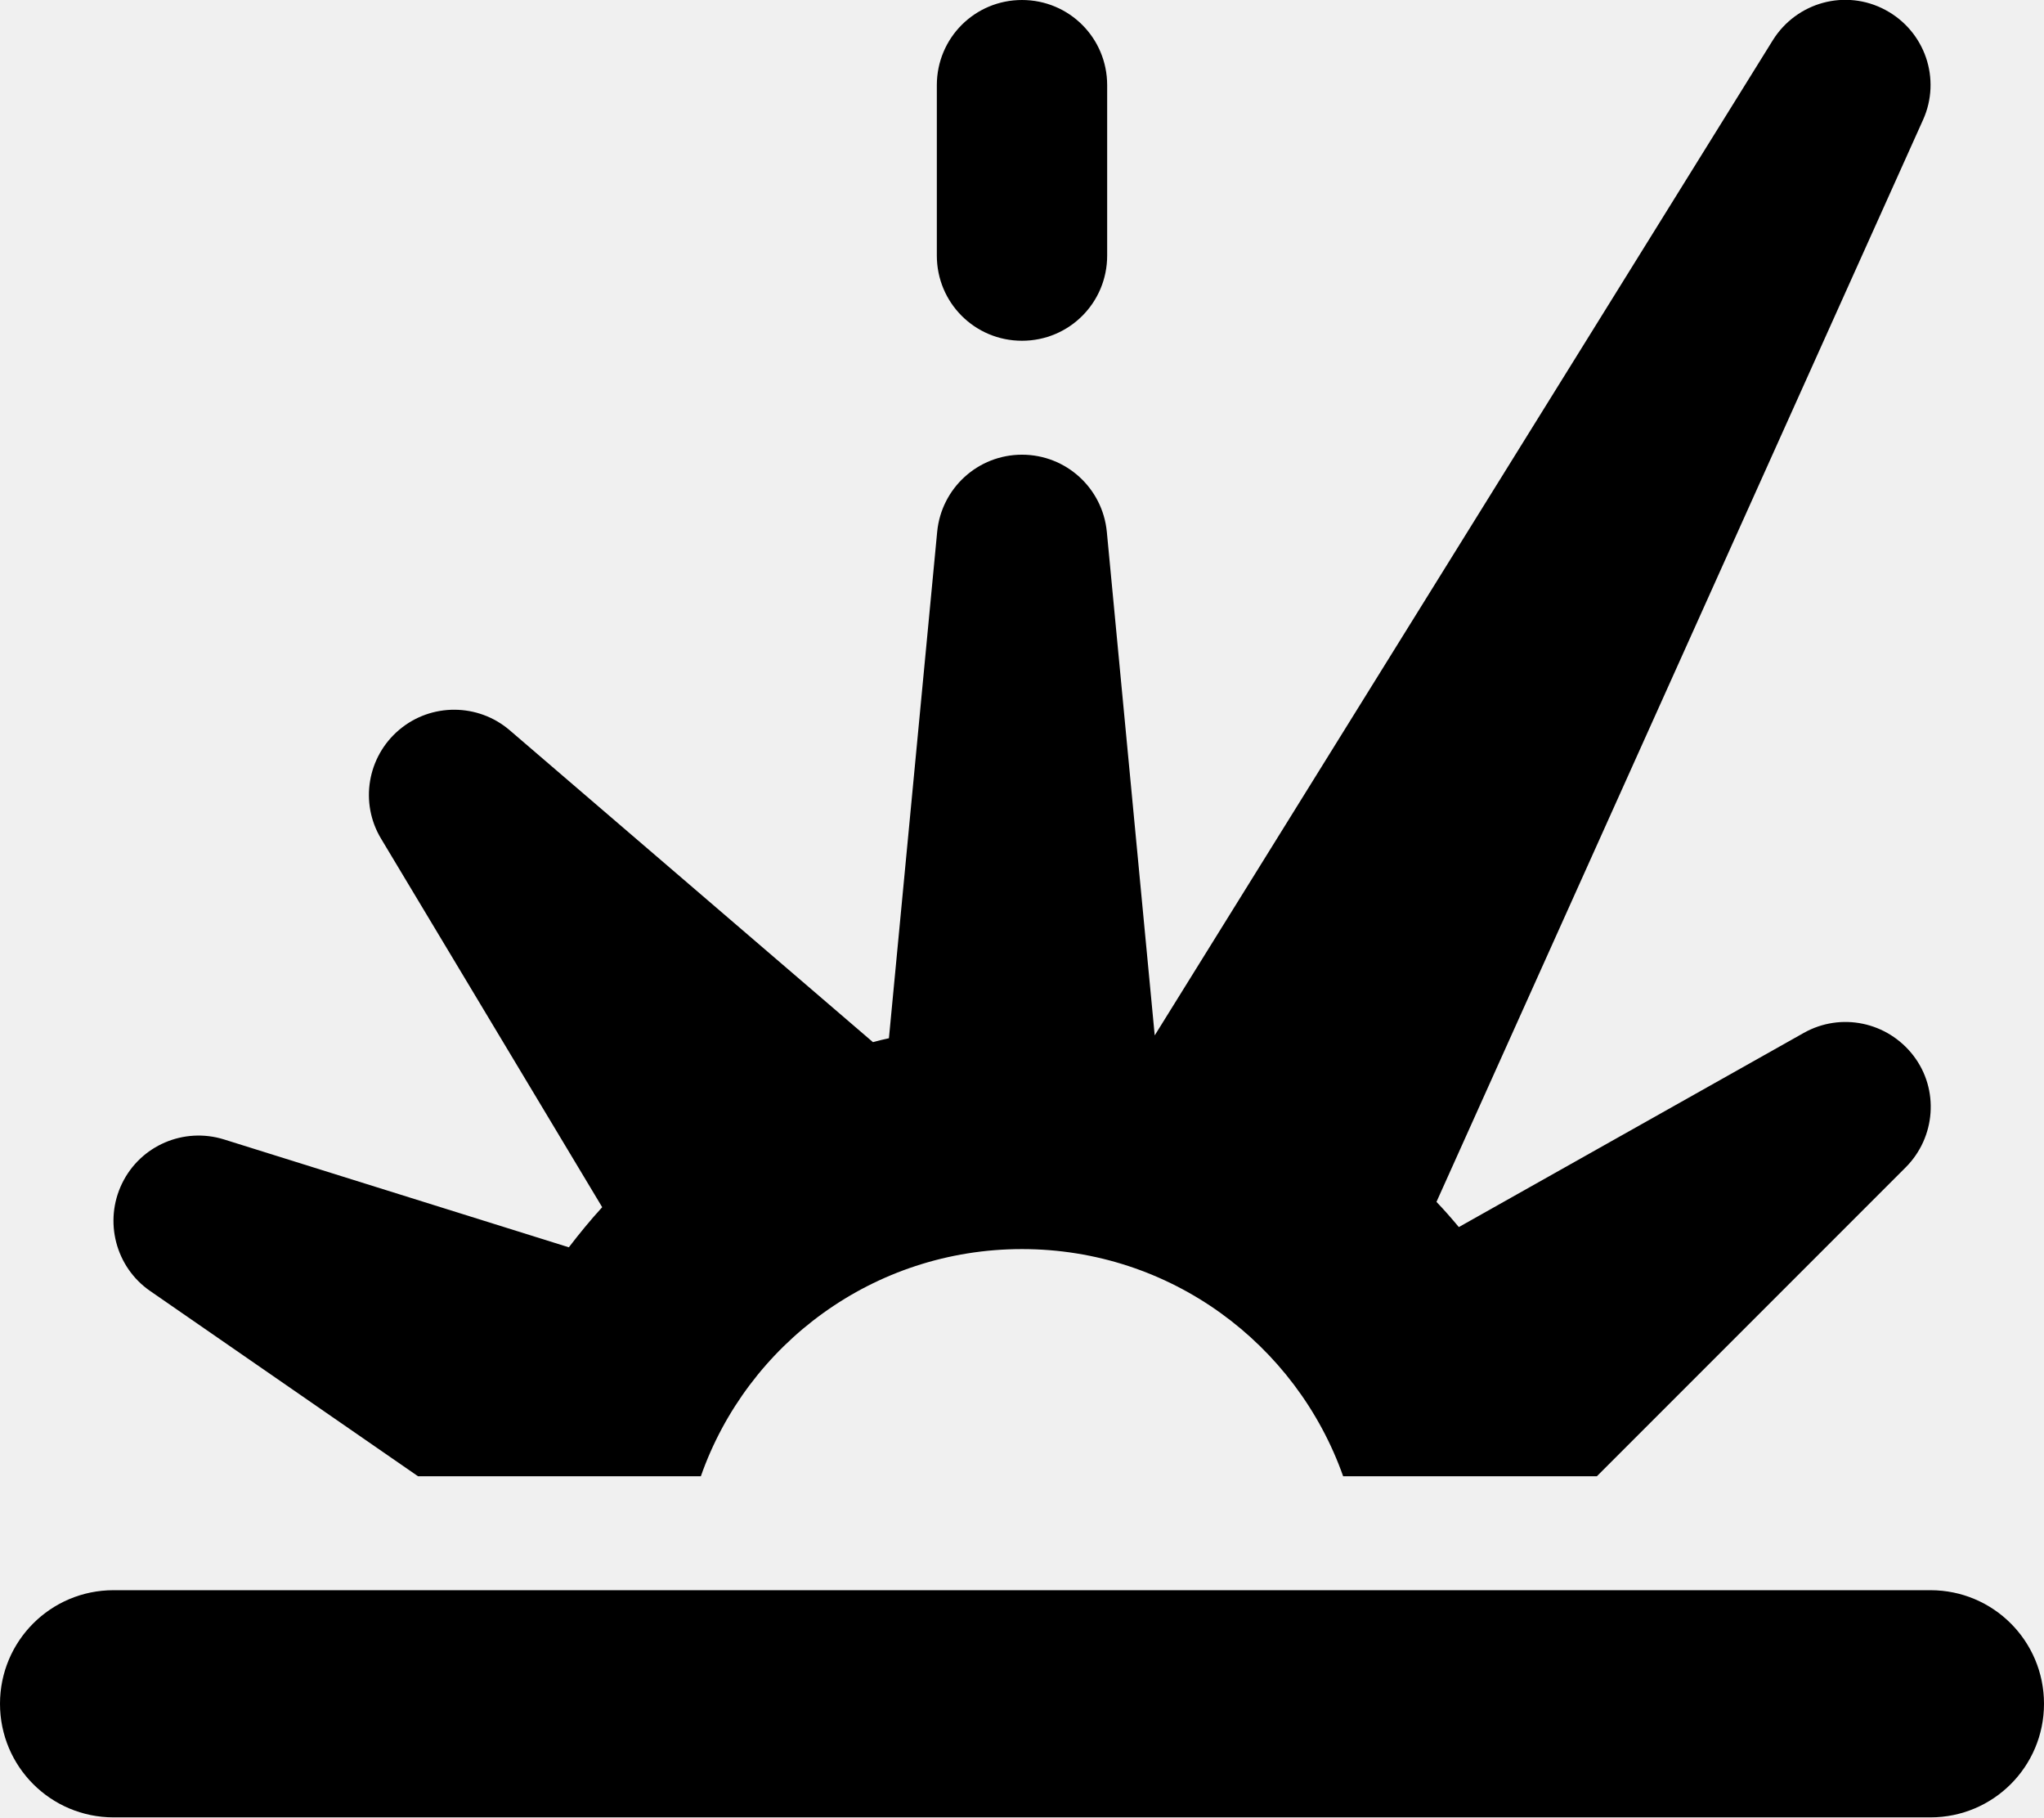
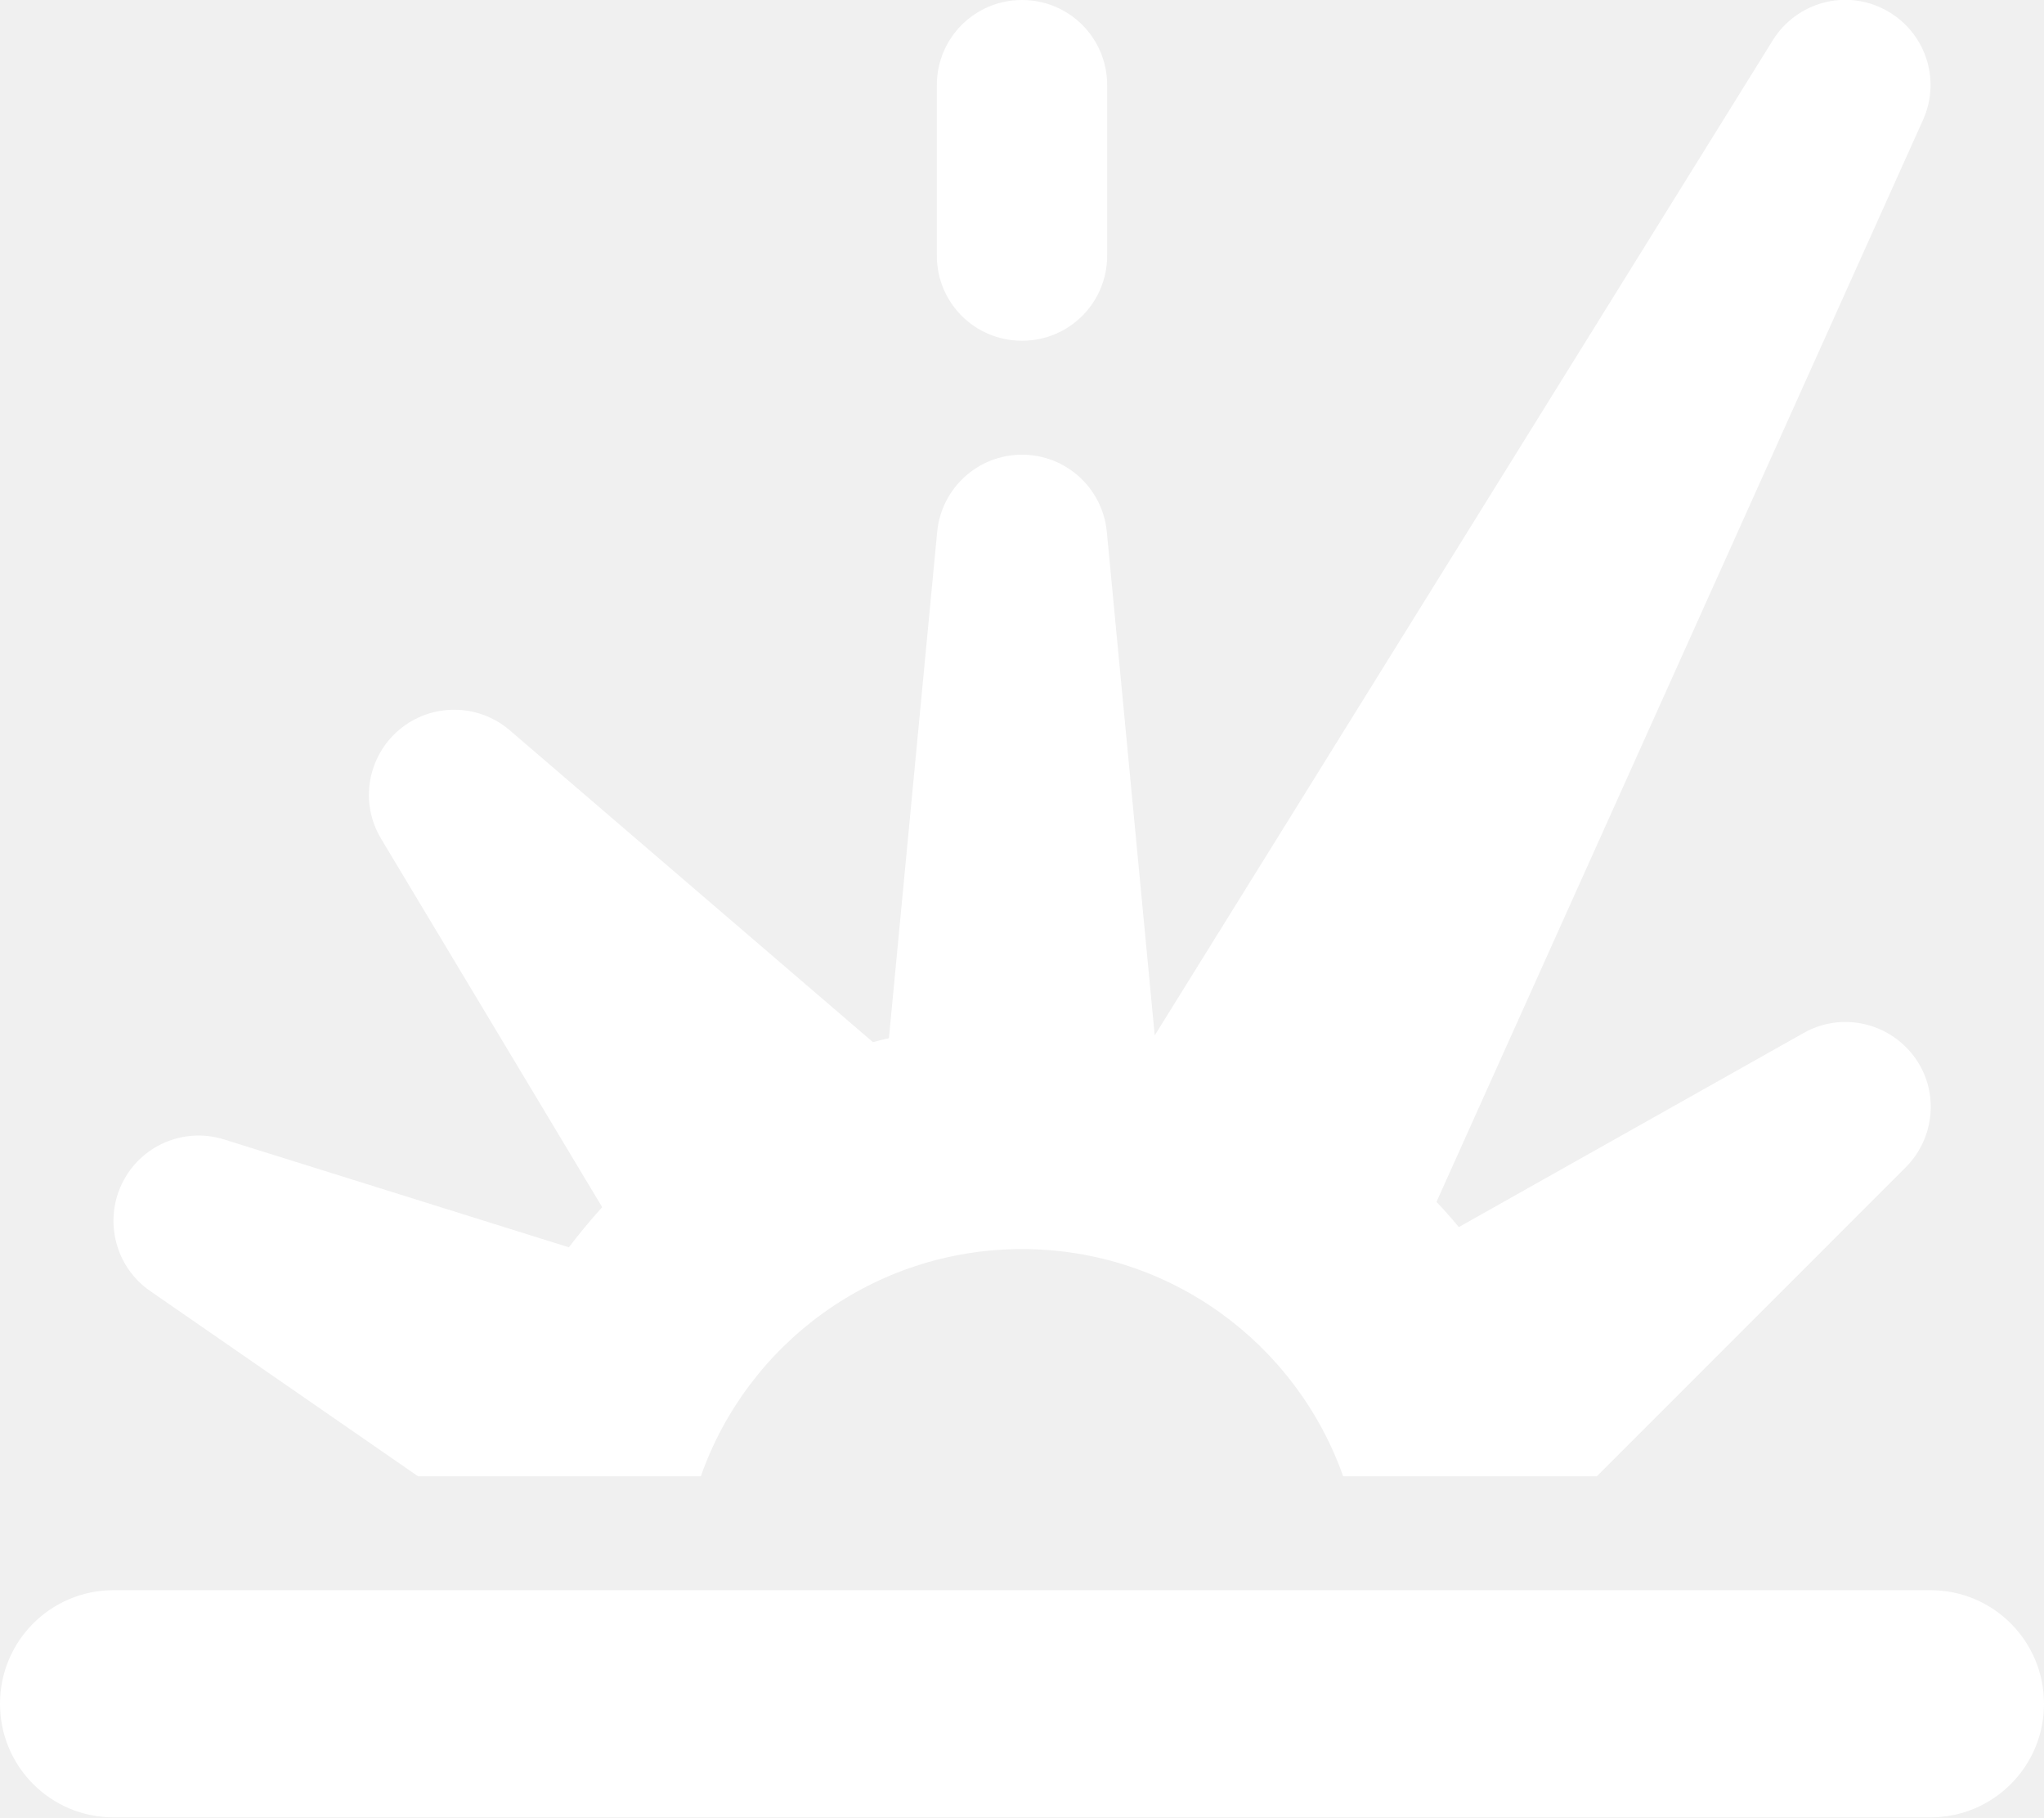
<svg xmlns="http://www.w3.org/2000/svg" viewBox="0 0 576 512">
-   <path d="M499.6 11.3c6.7-10.7 20.5-14.5 31.7-8.5s15.8 19.5 10.6 31L404.8 338.6c2.2 2.3 4.3 4.7 6.3 7.1l97.2-54.7c10.5-5.9 23.6-3.1 30.9 6.4s6.3 23-2.2 31.5l-87 87H378.5c-13.2-37.3-48.7-64-90.5-64s-77.4 26.7-90.5 64H117.8L42.3 363.7c-9.7-6.7-13.1-19.6-7.9-30.3s17.4-15.9 28.7-12.4l97.2 30.4c3-3.9 6.1-7.7 9.4-11.3L107.4 236.3c-6.1-10.1-3.9-23.1 5.1-30.7s22.2-7.5 31.1 .1L246 293.6c1.5-.4 3-.8 4.5-1.1l13.6-142.7c1.2-12.3 11.5-21.7 23.9-21.7s22.7 9.4 23.9 21.7l13.5 141.9L499.6 11.3zM64 448v0H512v0h32c17.7 0 32 14.3 32 32s-14.3 32-32 32H32c-17.7 0-32-14.3-32-32s14.3-32 32-32H64zM288 0c13.3 0 24 10.7 24 24V72c0 13.3-10.7 24-24 24s-24-10.7-24-24V24c0-13.3 10.7-24 24-24z" />
+   <path d="M499.6 11.3c6.7-10.7 20.5-14.5 31.7-8.5s15.8 19.5 10.6 31L404.8 338.6c2.2 2.3 4.3 4.7 6.3 7.1l97.2-54.7c10.5-5.9 23.6-3.1 30.9 6.4s6.3 23-2.2 31.5l-87 87H378.5c-13.2-37.3-48.7-64-90.5-64s-77.4 26.7-90.5 64H117.8L42.3 363.7c-9.7-6.7-13.1-19.6-7.9-30.3s17.4-15.9 28.7-12.4l97.2 30.4c3-3.9 6.1-7.7 9.4-11.3L107.4 236.3c-6.1-10.1-3.9-23.1 5.1-30.7s22.2-7.5 31.1 .1L246 293.6c1.5-.4 3-.8 4.5-1.1l13.6-142.7c1.2-12.3 11.5-21.7 23.9-21.7s22.7 9.4 23.9 21.7l13.5 141.9L499.6 11.3zM64 448v0H512v0h32c17.7 0 32 14.3 32 32s-14.3 32-32 32H32c-17.7 0-32-14.3-32-32s14.3-32 32-32H64zM288 0c13.3 0 24 10.7 24 24V72c0 13.3-10.7 24-24 24s-24-10.7-24-24V24c0-13.3 10.7-24 24-24z" fill="white" />
</svg>
